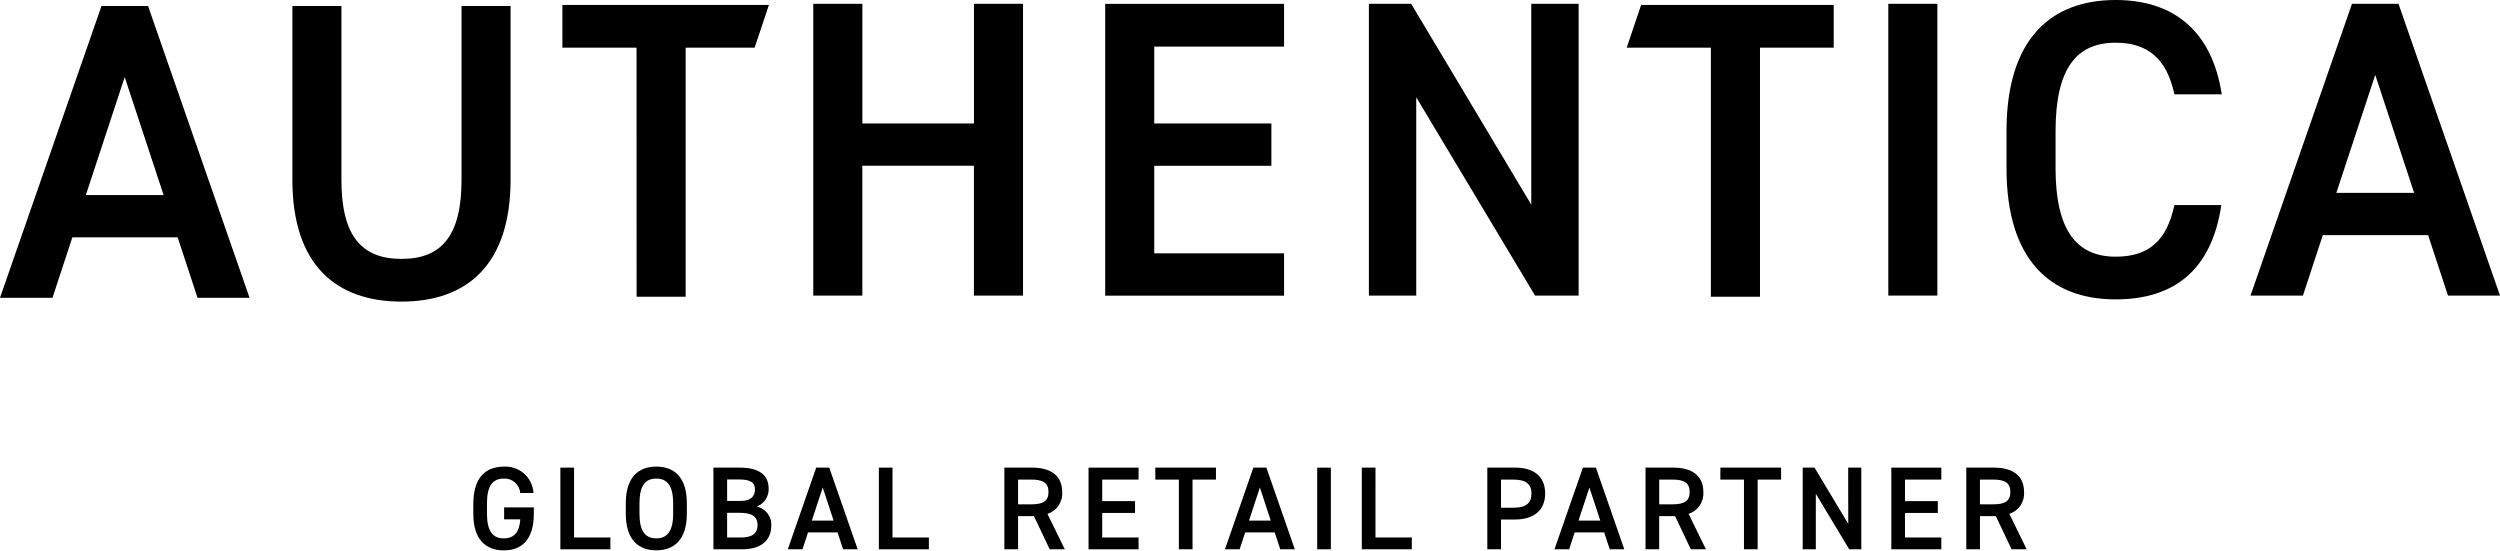
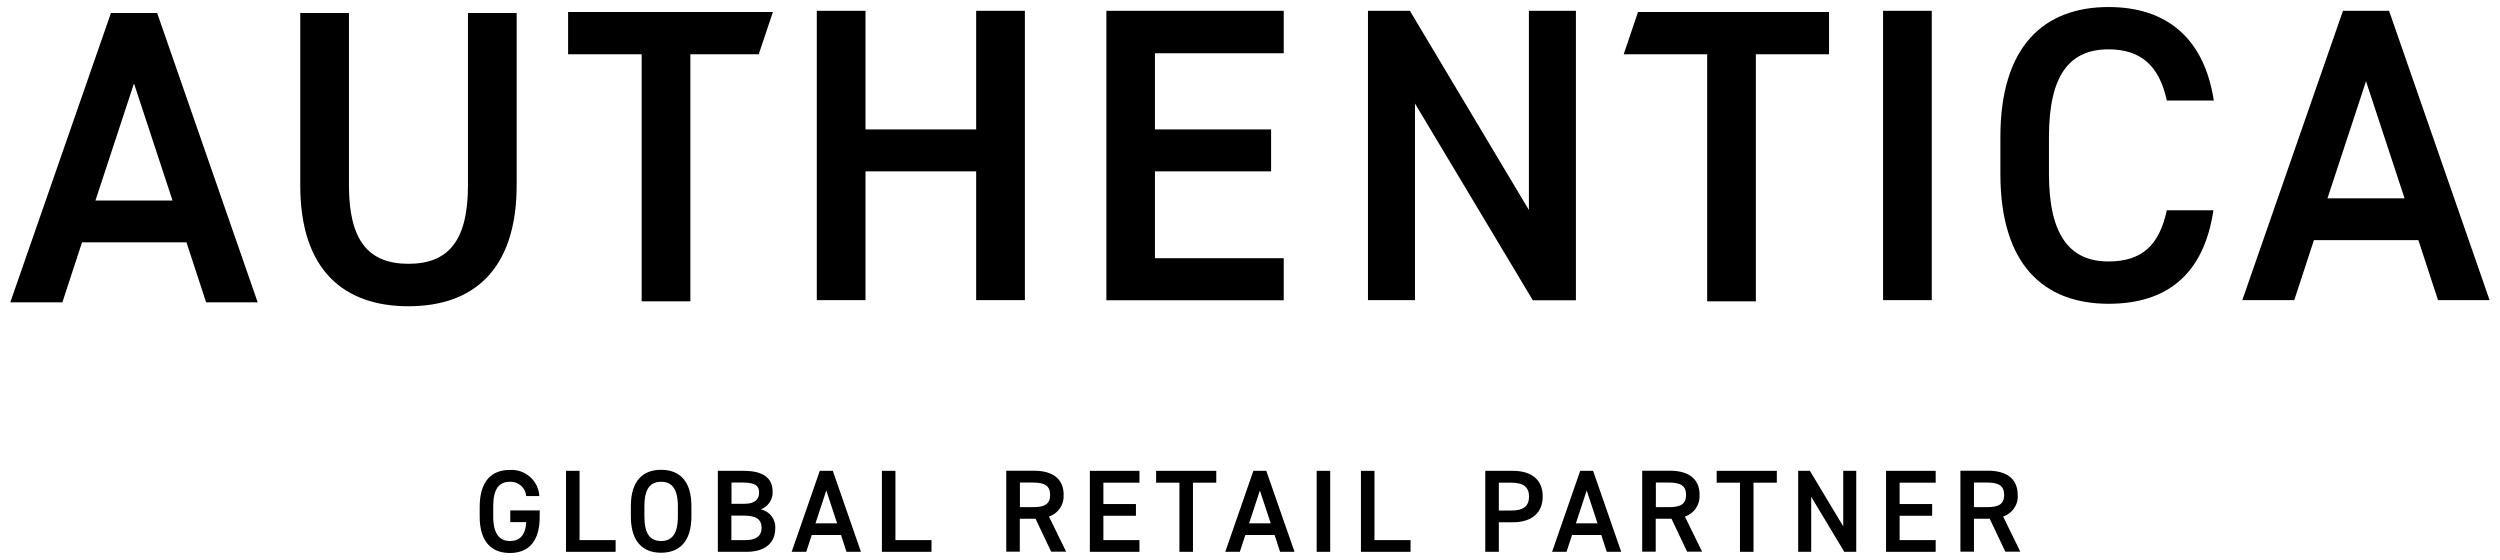
- <svg xmlns="http://www.w3.org/2000/svg" data-name="Group 212" width="190.425" height="41.918" viewBox="0 0 190.425 41.918">
-   <path data-name="Path 364" d="M80.906 37.476c0-1.236-.852-1.858-2.288-1.858h-2.116v6.222h1.044v-2.525h1.21l1.2 2.525h1.15l-1.322-2.7a1.622 1.622 0 0 0 1.122-1.664zm-2.36.938h-1v-1.885h1c.885 0 1.318.243 1.318.947s-.433.939-1.318.939z" />
-   <path data-name="Path 365" d="M82.914 41.84h3.81v-.9h-2.768v-1.869h2.5v-.9h-2.5V36.53h2.768v-.911h-3.81z" />
-   <path data-name="Path 366" d="m62.171 35.619-2.164 6.221h1.119l.423-1.288h2.246l.424 1.288h1.109l-2.164-6.221zm-.334 4.033.83-2.517.83 2.517z" />
-   <path data-name="Path 367" d="M38.399 39.559h1.234c-.072.981-.468 1.449-1.26 1.449-.829 0-1.28-.54-1.28-1.882v-.792c0-1.341.451-1.881 1.28-1.881a1.192 1.192 0 0 1 1.252 1.1h1.01a2.129 2.129 0 0 0-2.262-2.009c-1.387 0-2.321.839-2.321 2.838v.747c0 1.954.934 2.793 2.321 2.793s2.289-.839 2.289-2.793v-.478H38.4z" />
-   <path data-name="Path 368" d="M43.726 35.619h-1.043v6.221h3.81v-.9h-2.767z" />
-   <path data-name="Path 369" d="M67.983 35.619h-1.041v6.221h3.81v-.9h-2.769z" />
-   <path data-name="Path 370" d="M49.987 35.541c-1.386 0-2.32.839-2.32 2.793v.792c0 1.954.934 2.793 2.32 2.793s2.33-.839 2.33-2.793v-.792c0-1.954-.934-2.793-2.33-2.793zm1.287 3.585c0 1.342-.458 1.882-1.287 1.882s-1.278-.54-1.278-1.882v-.792c0-1.341.45-1.881 1.278-1.881s1.287.54 1.287 1.881z" />
-   <path data-name="Path 371" d="M57.641 38.581a1.4 1.4 0 0 0 .908-1.351c0-1.071-.746-1.611-2.208-1.611h-2v6.221h2.2c1.615 0 2.207-.846 2.207-1.786a1.41 1.41 0 0 0-1.107-1.473zm-2.257-2.062h.885c.993 0 1.237.289 1.237.774 0 .513-.325.864-1.1.864h-1.02zm1.092 4.421h-1.092v-1.879h.966c.921 0 1.354.279 1.354.94.001.596-.387.939-1.228.939z" />
-   <path data-name="Path 372" d="M88.001 36.529h1.794v5.31h1.04v-5.31h1.785v-.911h-4.622z" />
-   <path data-name="Path 373" d="m140.781 39.901-2.57-4.283h-.9v6.221h1v-4.228l2.543 4.228h.922v-6.221h-1z" />
-   <path data-name="Path 374" d="M131.038 36.529h1.8v5.31h1.042v-5.31h1.786v-.911h-4.623z" />
-   <path data-name="Path 375" d="M129.743 37.476c0-1.236-.854-1.858-2.288-1.858h-2.116v6.222h1.041v-2.525h1.21l1.2 2.525h1.151l-1.322-2.7a1.622 1.622 0 0 0 1.124-1.664zm-2.36.938h-1v-1.885h1c.885 0 1.318.243 1.318.947s-.433.939-1.318.939z" />
-   <path data-name="Path 376" d="M154.172 37.476c0-1.236-.852-1.858-2.288-1.858h-2.112v6.222h1.041v-2.525h1.21l1.2 2.525h1.15l-1.322-2.7a1.622 1.622 0 0 0 1.121-1.664zm-2.36.938h-1v-1.885h1c.885 0 1.318.243 1.318.947s-.431.939-1.316.939z" />
-   <path data-name="Path 377" d="m120.569 35.619-2.164 6.221h1.115l.424-1.288h2.246l.424 1.288h1.109l-2.164-6.221zm-.334 4.033.83-2.517.83 2.517z" />
-   <path data-name="Path 378" d="m95.469 35.619-2.164 6.221h1.118l.424-1.288h2.246l.423 1.288h1.11l-2.165-6.221zm-.334 4.033.83-2.517.829 2.517z" />
-   <path data-name="Path 379" d="M144.061 41.84h3.81v-.9h-2.769v-1.869h2.5v-.9h-2.5V36.53h2.769v-.911h-3.81z" />
-   <path data-name="Path 380" d="M115.406 35.618h-2.117v6.222h1.043v-2.269h1.075c1.443 0 2.288-.719 2.288-1.985-.001-1.282-.854-1.968-2.289-1.968zm-.108 3.055h-.966V36.53h.966c.957 0 1.354.379 1.354 1.058 0 .714-.398 1.083-1.354 1.083z" />
-   <path data-name="Path 381" d="M104.771 35.619h-1.043v6.221h3.81v-.9h-2.768z" />
-   <path data-name="Rectangle 174" d="M100.33 35.619h1.041v6.221h-1.041z" />
-   <path data-name="Path 382" d="M182.694.29h-3.543l-7.73 22.225h3.994l1.514-4.606h8.02l1.514 4.606h3.962zm-4.735 14.4 2.963-8.986 2.963 8.986z" />
-   <path data-name="Path 383" d="M38.891 13.665V.459h-3.736v13.238c0 4.252-1.514 6.023-4.574 6.023s-4.574-1.772-4.574-6.023V.459h-3.736v13.238c0 6.539 3.382 9.276 8.31 9.276s8.31-2.737 8.31-9.308z" />
-   <path data-name="Path 384" d="M97.807 19.294h-9.888v-6.667h8.922V9.406h-8.922V3.548h9.888V.295H84.183v22.224h13.625z" />
-   <path data-name="Path 385" d="M7.73.459 0 22.683h3.998l1.514-4.606h8.02l1.514 4.606h3.962L11.278.459zm-1.192 14.4 2.96-8.989 2.963 8.986z" />
-   <path data-name="Path 386" d="M120.244 22.515V.29h-3.607v15.3L107.489.29h-3.221v22.224h3.607V7.409l9.051 15.106z" />
-   <path data-name="Path 387" d="M77.924 22.515V.29h-3.737v9.115h-8.5V.29h-3.74v22.224h3.736v-9.888h8.5v9.888z" />
-   <path data-name="Path 388" d="M161.147 3.253c2.448 0 3.9 1.224 4.477 3.93h3.607C168.49 2.352 165.559 0 161.146 0c-4.96 0-8.31 3-8.31 9.985v2.834c0 6.99 3.35 9.985 8.31 9.985 4.413 0 7.311-2.19 8.052-7.183h-3.575c-.58 2.706-1.933 3.93-4.477 3.93-2.963 0-4.574-2-4.574-6.732V9.985c.001-4.799 1.61-6.732 4.575-6.732z" />
-   <path data-name="Rectangle 175" d="M143.833.29h3.736v22.224h-3.736z" />
-   <path data-name="Path 389" d="M48.49 22.6h3.736V3.629h5.254L58.569.376H42.837v3.253h5.648z" />
-   <path data-name="Path 390" d="M134.058 22.6V3.629h5.616V.376h-14.667l-1.1 3.253h6.41V22.6z" />
+ <svg xmlns="http://www.w3.org/2000/svg" id="a" viewBox="0 0 192 43">
+   <path id="b" d="M81.69,38.01c0-1.24-.85-1.86-2.29-1.86h-2.12v6.22h1.04v-2.53h1.21l1.2,2.53h1.15l-1.32-2.7c.71-.23,1.18-.92,1.12-1.66Zm-2.36,.94h-1v-1.89h1c.89,0,1.32,.24,1.32,.95s-.43,.94-1.32,.94h0Z" />
+   <path id="c" d="M83.7,42.38h3.81v-.9h-2.77v-1.87h2.5v-.9h-2.5v-1.64h2.77v-.91h-3.81v6.22Z" />
+   <path id="d" d="M62.96,36.16l-2.16,6.22h1.12l.42-1.29h2.25l.42,1.29h1.11l-2.16-6.22h-.99Zm-.33,4.03l.83-2.52,.83,2.52h-1.66Z" />
+   <path id="e" d="M39.19,40.1h1.23c-.07,.98-.47,1.45-1.26,1.45s-1.28-.54-1.28-1.88v-.79c0-1.34,.45-1.88,1.28-1.88,.65-.03,1.2,.45,1.25,1.1h1.01c-.06-1.17-1.07-2.07-2.24-2.01,0,0-.01,0-.02,0-1.39,0-2.32,.84-2.32,2.84v.75c0,1.95,.93,2.79,2.32,2.79s2.29-.84,2.29-2.79v-.48h-2.26v.91Z" />
+   <path id="f" d="M44.51,36.16h-1.04v6.22h3.81v-.9h-2.77v-5.32Z" />
+   <path id="g" d="M68.77,36.16h-1.04v6.22h3.81v-.9h-2.77v-5.32Z" />
+   <path id="h" d="M50.77,36.08c-1.39,0-2.32,.84-2.32,2.79v.79c0,1.95,.93,2.79,2.32,2.79s2.33-.84,2.33-2.79v-.79c0-1.95-.93-2.79-2.33-2.79Zm1.29,3.59c0,1.34-.46,1.88-1.29,1.88s-1.28-.54-1.28-1.88v-.79c0-1.34,.45-1.88,1.28-1.88s1.29,.54,1.29,1.88v.79Z" />
+   <path id="i" d="M58.43,39.12c.56-.21,.93-.75,.91-1.35,0-1.07-.75-1.61-2.21-1.61h-2v6.22h2.2c1.61,0,2.21-.85,2.21-1.79,.05-.7-.42-1.32-1.11-1.47Zm-2.26-2.06h.89c.99,0,1.24,.29,1.24,.77,0,.51-.33,.86-1.1,.86h-1.02v-1.64Zm1.09,4.42h-1.09v-1.88h.97c.92,0,1.35,.28,1.35,.94,0,.6-.39,.94-1.23,.94h0Z" />
+   <path id="j" d="M88.79,37.07h1.79v5.31h1.04v-5.31h1.79v-.91h-4.62v.91Z" />
+   <path id="k" d="M141.57,40.44l-2.57-4.28h-.9v6.22h1v-4.23l2.54,4.23h.92v-6.22h-1v4.28Z" />
+   <path id="l" d="M131.83,37.07h1.8v5.31h1.04v-5.31h1.79v-.91h-4.62v.91Z" />
+   <path id="m" d="M130.53,38.01c0-1.24-.85-1.86-2.29-1.86h-2.12v6.22h1.04v-2.53h1.21l1.2,2.53h1.15l-1.32-2.7c.71-.23,1.18-.92,1.12-1.66Zm-2.36,.94h-1v-1.89h1c.89,0,1.32,.24,1.32,.95s-.43,.94-1.32,.94h0Z" />
+   <path id="n" d="M154.96,38.01c0-1.24-.85-1.86-2.29-1.86h-2.11v6.22h1.04v-2.53h1.21l1.2,2.53h1.15l-1.32-2.7c.71-.23,1.18-.92,1.12-1.66Zm-2.36,.94h-1v-1.89h1c.89,0,1.32,.24,1.32,.95s-.43,.94-1.32,.94h0Z" />
+   <path id="o" d="M121.36,36.16l-2.16,6.22h1.11l.42-1.29h2.25l.42,1.29h1.11l-2.16-6.22h-.99Zm-.33,4.03l.83-2.52,.83,2.52h-1.66Z" />
+   <path id="p" d="M96.26,36.16l-2.16,6.22h1.12l.42-1.29h2.25l.42,1.29h1.11l-2.17-6.22h-.99Zm-.33,4.03l.83-2.52,.83,2.52h-1.66Z" />
+   <path id="q" d="M144.85,42.38h3.81v-.9h-2.77v-1.87h2.5v-.9h-2.5v-1.64h2.77v-.91h-3.81v6.22Z" />
+   <path id="r" d="M116.19,36.16h-2.12v6.22h1.04v-2.27h1.08c1.44,0,2.29-.72,2.29-1.98,0-1.28-.85-1.97-2.29-1.97Zm-.11,3.05h-.97v-2.14h.97c.96,0,1.35,.38,1.35,1.06,0,.71-.4,1.08-1.35,1.08h0Z" />
+   <path id="s" d="M105.56,36.16h-1.04v6.22h3.81v-.9h-2.77v-5.32Z" />
+   <rect id="t" x="101.12" y="36.16" width="1.04" height="6.22" />
+   <path id="u" d="M183.48,.83h-3.54l-7.73,22.22h3.99l1.51-4.61h8.02l1.51,4.61h3.96L183.48,.83Zm-4.73,14.4l2.96-8.99,2.96,8.99h-5.93Z" />
+   <path id="v" d="M39.68,14.2V1h-3.74V14.24c0,4.25-1.51,6.02-4.57,6.02s-4.57-1.77-4.57-6.02V1h-3.74V14.24c0,6.54,3.38,9.28,8.31,9.28s8.31-2.74,8.31-9.31Z" />
+   <path id="w" d="M98.59,19.83h-9.89v-6.67h8.92v-3.22h-8.92V4.09h9.89V.83h-13.62V23.06h13.62v-3.23Z" />
+   <path id="x" d="M8.52,1L.79,23.22h4l1.51-4.61H14.32l1.51,4.61h3.96L12.07,1h-3.55Zm-1.19,14.4l2.96-8.99,2.96,8.99H7.33Z" />
+   <path id="y" d="M121.03,23.05V.83h-3.61v15.3L108.28,.83h-3.22V23.05h3.61V7.95l9.05,15.11h3.32Z" />
+   <path id="z" d="M78.71,23.05V.83h-3.74V9.94h-8.5V.83h-3.74V23.05h3.74V13.16h8.5v9.89h3.74Z" />
+   <path id="aa" d="M161.93,3.79c2.45,0,3.9,1.22,4.48,3.93h3.61c-.74-4.83-3.67-7.18-8.08-7.18-4.96,0-8.31,3-8.31,9.98v2.83c0,6.99,3.35,9.98,8.31,9.98,4.41,0,7.31-2.19,8.05-7.18h-3.58c-.58,2.71-1.93,3.93-4.48,3.93-2.96,0-4.57-2-4.57-6.73v-2.83c0-4.8,1.61-6.73,4.58-6.73Z" />
+   <rect id="ab" x="144.62" y=".83" width="3.74" height="22.22" />
+   <path id="ac" d="M49.28,23.14h3.74V4.17h5.25l1.09-3.25h-15.73v3.25h5.65V23.14Z" />
+   <path id="ad" d="M134.85,23.14V4.17h5.62V.92h-14.67l-1.1,3.25h6.41V23.14h3.74Z" />
</svg>
